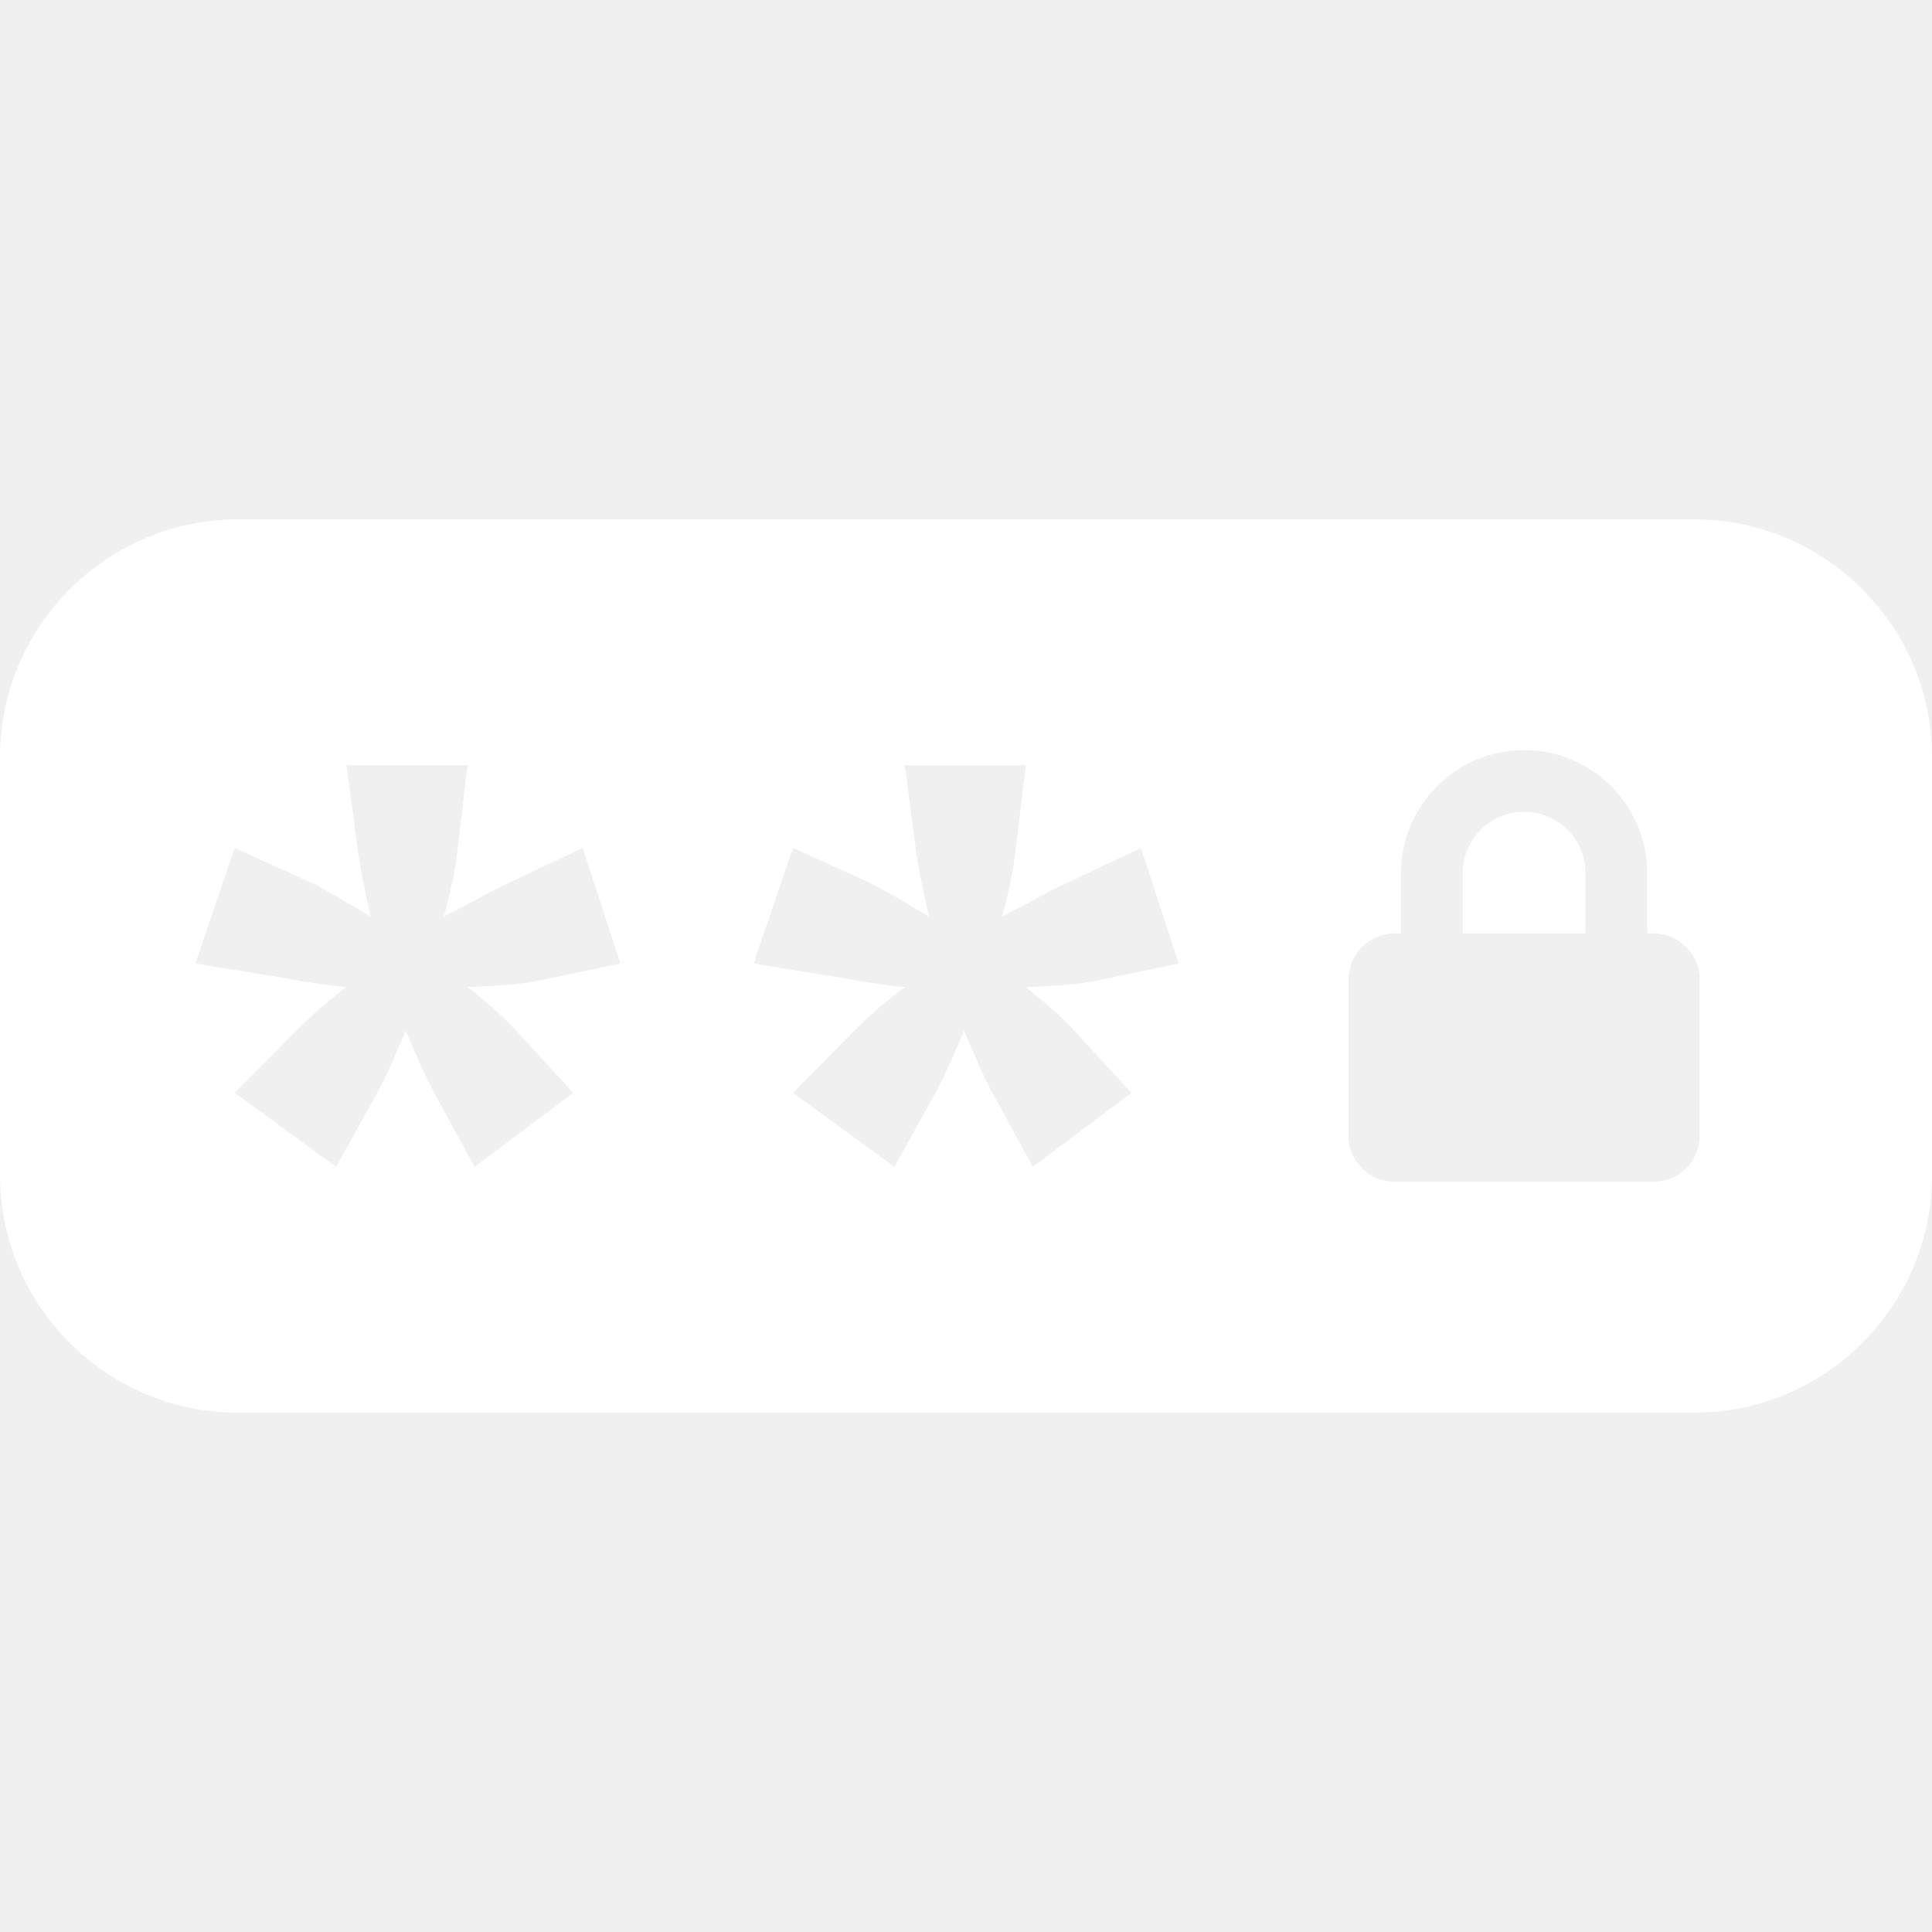
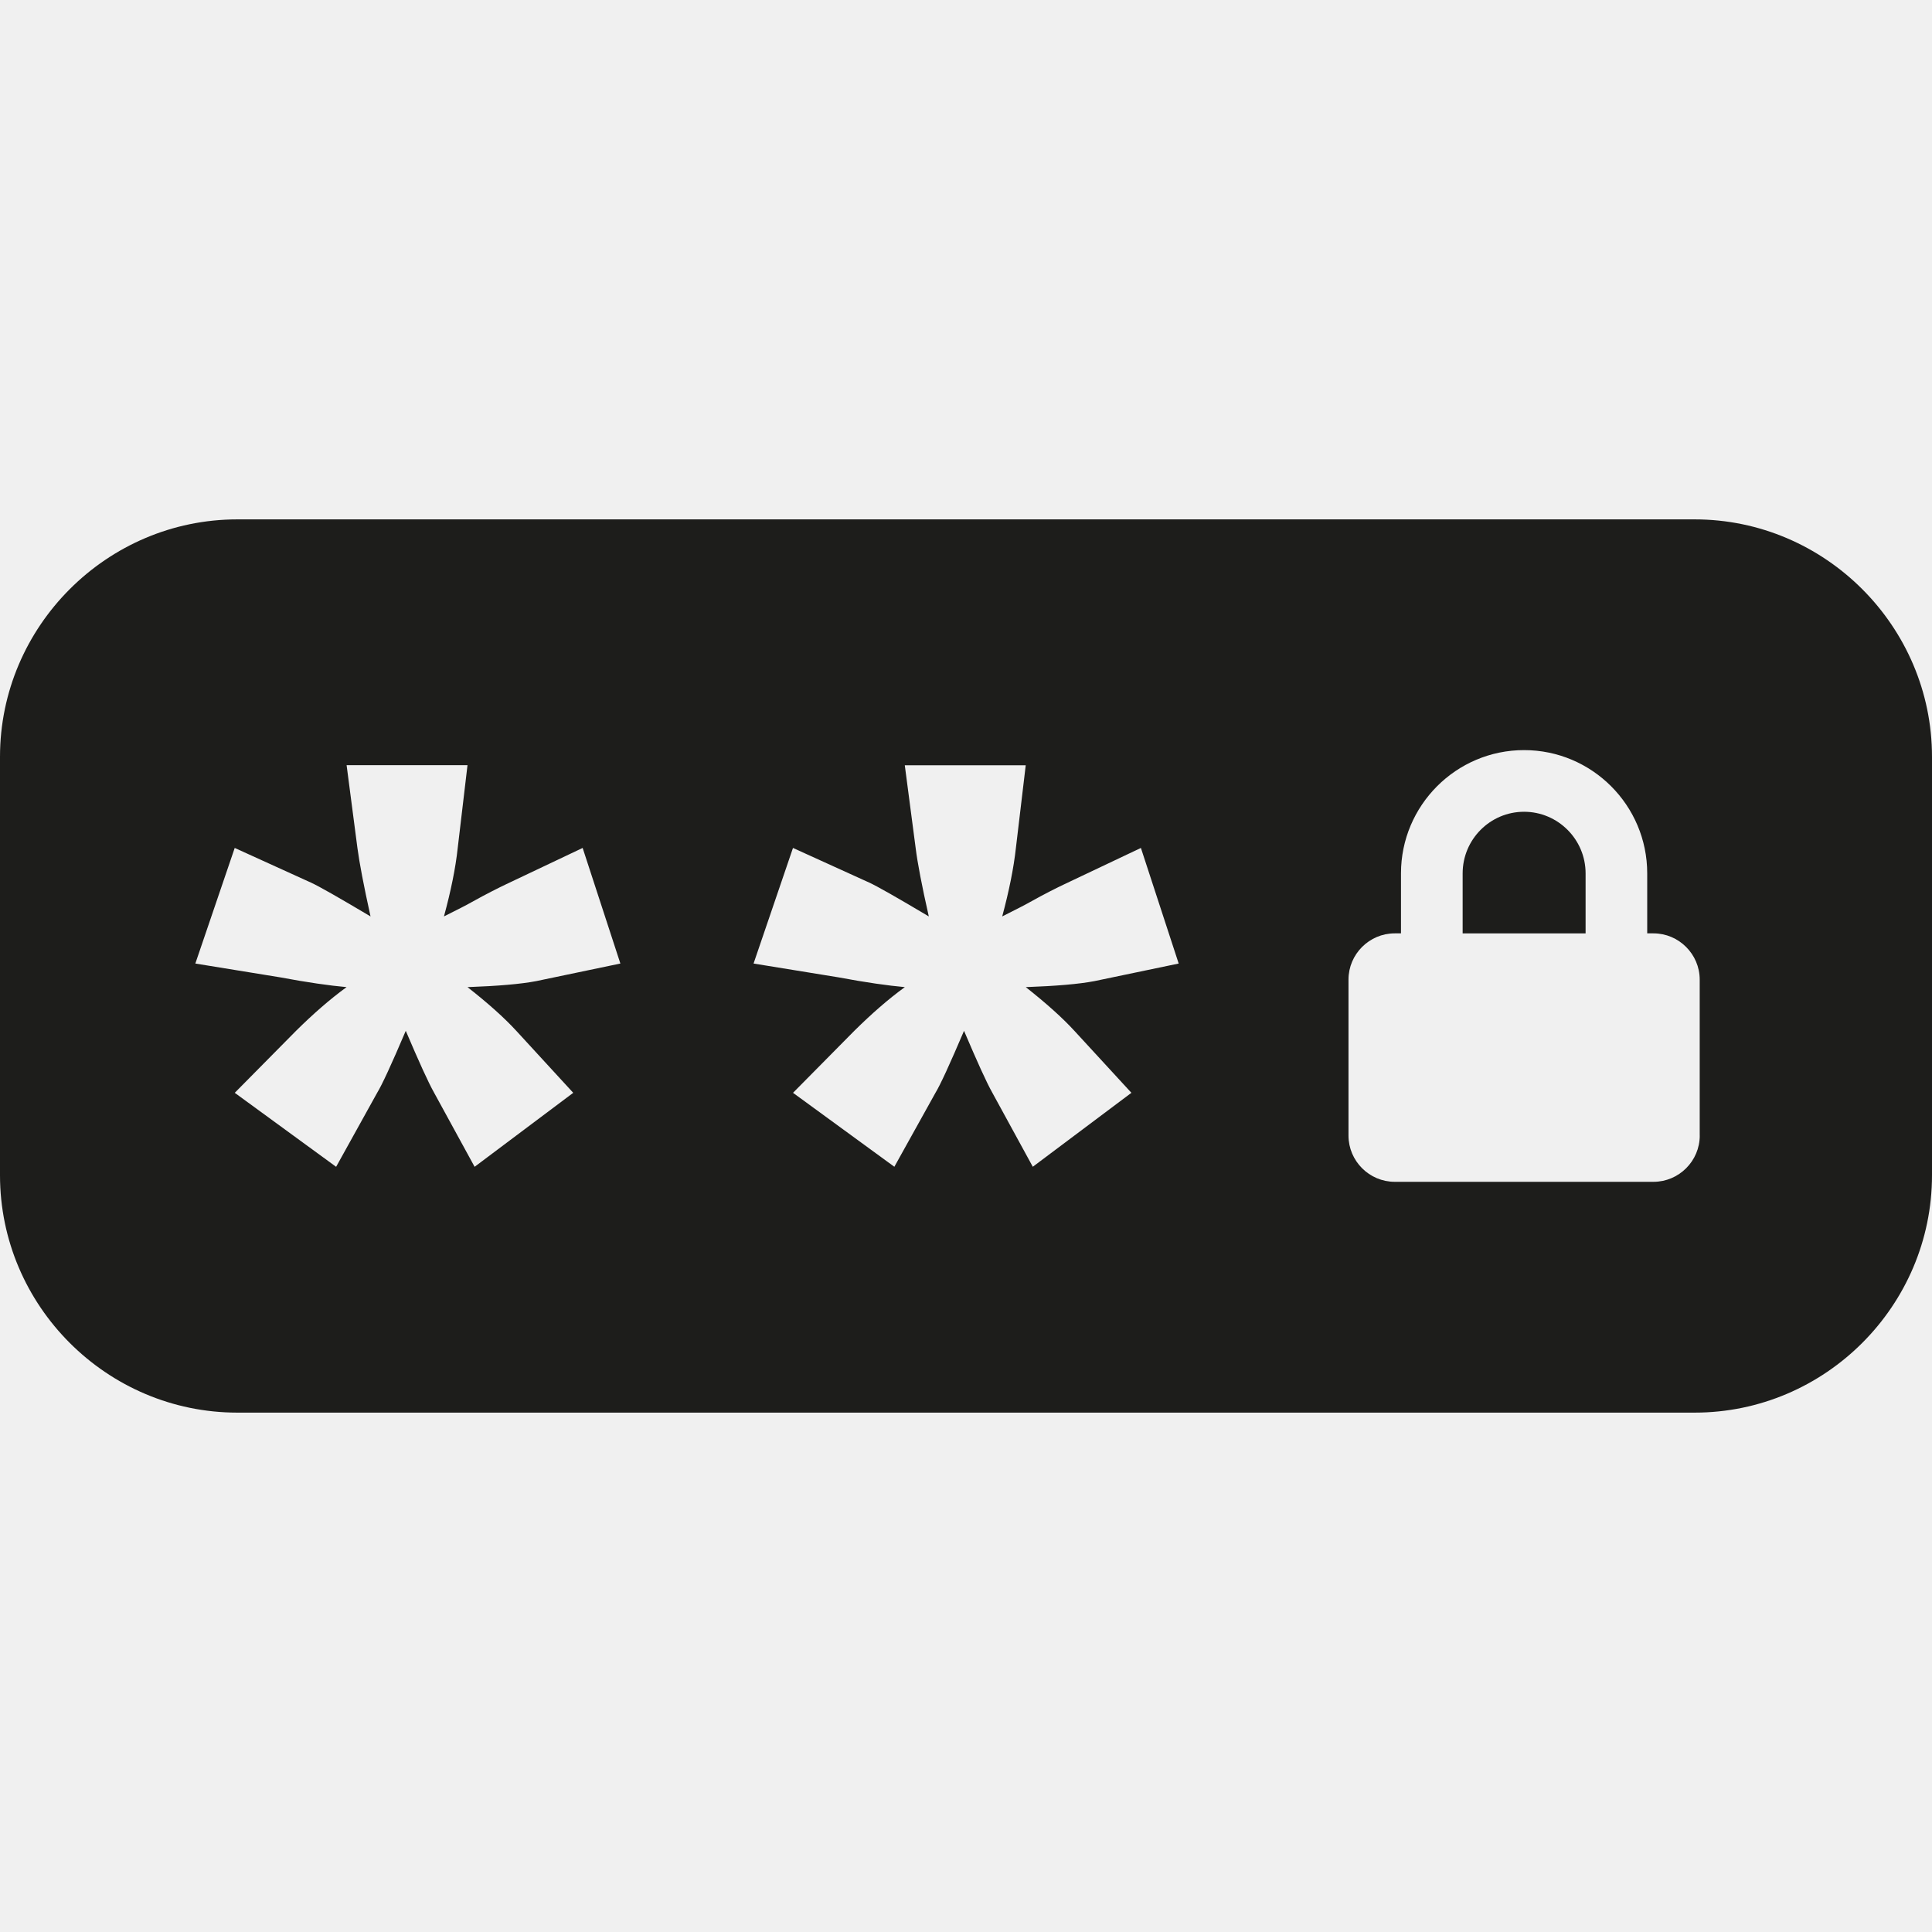
- <svg xmlns="http://www.w3.org/2000/svg" version="1.1" id="Capa_1" x="0px" y="0px" width="47px" height="47px" viewBox="0 0 47 47" style="enable-background:new 0 0 47 47;" xml:space="preserve" fill="white">
+ <svg xmlns="http://www.w3.org/2000/svg" version="1.1" id="Capa_1" x="0px" y="0px" width="47px" height="47px" viewBox="0 0 47 47" style="enable-background:new 0 0 47 47;" xml:space="preserve" fill="#1d1d1b">
  <g>
    <g>
      <path d="M37.076,19.748c-0.824,0-1.494,0.672-1.494,1.499v1.46h2.991v-1.46C38.573,20.42,37.9,19.748,37.076,19.748z" />
      <path d="M41.227,12.635H5.773C2.6,12.635,0,15.237,0,18.41v10.18c0,3.178,2.6,5.775,5.773,5.775h35.454    C44.4,34.365,47,31.768,47,28.59V18.41C47,15.237,44.4,12.635,41.227,12.635z M12.56,25.077l1.385,1.508l-2.399,1.8l-0.984-1.8    c-0.145-0.257-0.372-0.761-0.691-1.508c-0.349,0.821-0.581,1.321-0.696,1.508l-0.998,1.8l-2.466-1.8l1.491-1.508    c0.42-0.415,0.827-0.771,1.229-1.063c-0.41-0.037-0.949-0.113-1.614-0.238l-2.065-0.336l0.958-2.812l1.852,0.842    c0.195,0.088,0.68,0.365,1.452,0.824c-0.165-0.747-0.271-1.302-0.319-1.666l-0.263-2.013h2.941l-0.238,2.013    c-0.052,0.49-0.166,1.045-0.335,1.666c0.339-0.17,0.563-0.283,0.669-0.345c0.372-0.207,0.659-0.35,0.852-0.442l1.853-0.879    l0.918,2.812l-2.049,0.428c-0.375,0.072-0.931,0.119-1.67,0.146C11.874,24.406,12.266,24.758,12.56,25.077z M26.137,25.077    l1.387,1.508l-2.399,1.799l-0.983-1.799c-0.145-0.257-0.372-0.761-0.69-1.508c-0.35,0.821-0.58,1.321-0.695,1.508l-1,1.799    l-2.465-1.799l1.491-1.508c0.42-0.415,0.826-0.771,1.229-1.063c-0.408-0.037-0.949-0.113-1.614-0.238l-2.066-0.336l0.959-2.812    l1.853,0.842c0.193,0.088,0.68,0.365,1.451,0.824c-0.169-0.747-0.275-1.302-0.32-1.666l-0.264-2.011h2.942l-0.239,2.011    c-0.054,0.49-0.166,1.045-0.333,1.666c0.337-0.17,0.561-0.283,0.668-0.345c0.37-0.207,0.658-0.35,0.852-0.442l1.854-0.879    l0.919,2.812l-2.051,0.428c-0.375,0.072-0.929,0.119-1.669,0.146C25.451,24.406,25.844,24.758,26.137,25.077z M41.35,27.625    c0,0.619-0.507,1.125-1.125,1.125H33.93c-0.619,0-1.125-0.506-1.125-1.125v-3.794c0-0.619,0.506-1.125,1.125-1.125h0.152v-1.46    c0-1.653,1.343-2.998,2.994-2.998c1.652,0,2.996,1.344,2.996,2.998v1.46h0.152c0.617,0,1.125,0.506,1.125,1.125V27.625z" />
    </g>
  </g>
  <g>
</g>
  <g>
</g>
  <g>
</g>
  <g>
</g>
  <g>
</g>
  <g>
</g>
  <g>
</g>
  <g>
</g>
  <g>
</g>
  <g>
</g>
  <g>
</g>
  <g>
</g>
  <g>
</g>
  <g>
</g>
  <g>
</g>
</svg>
